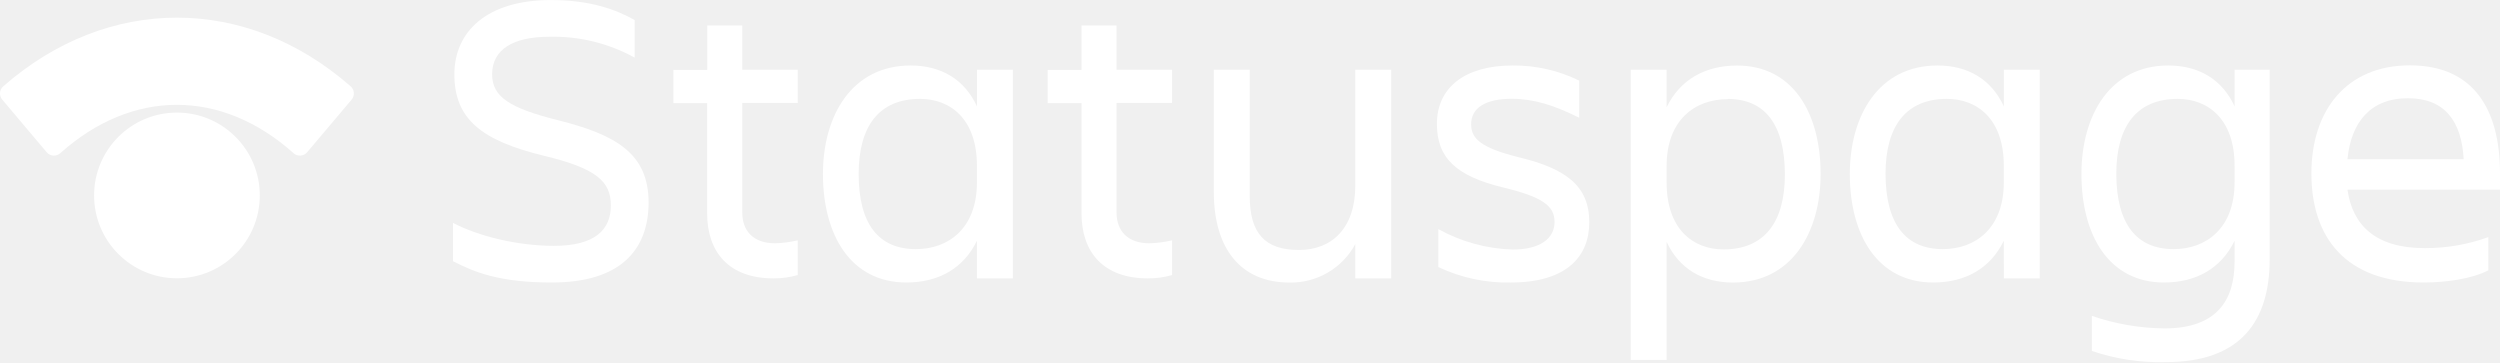
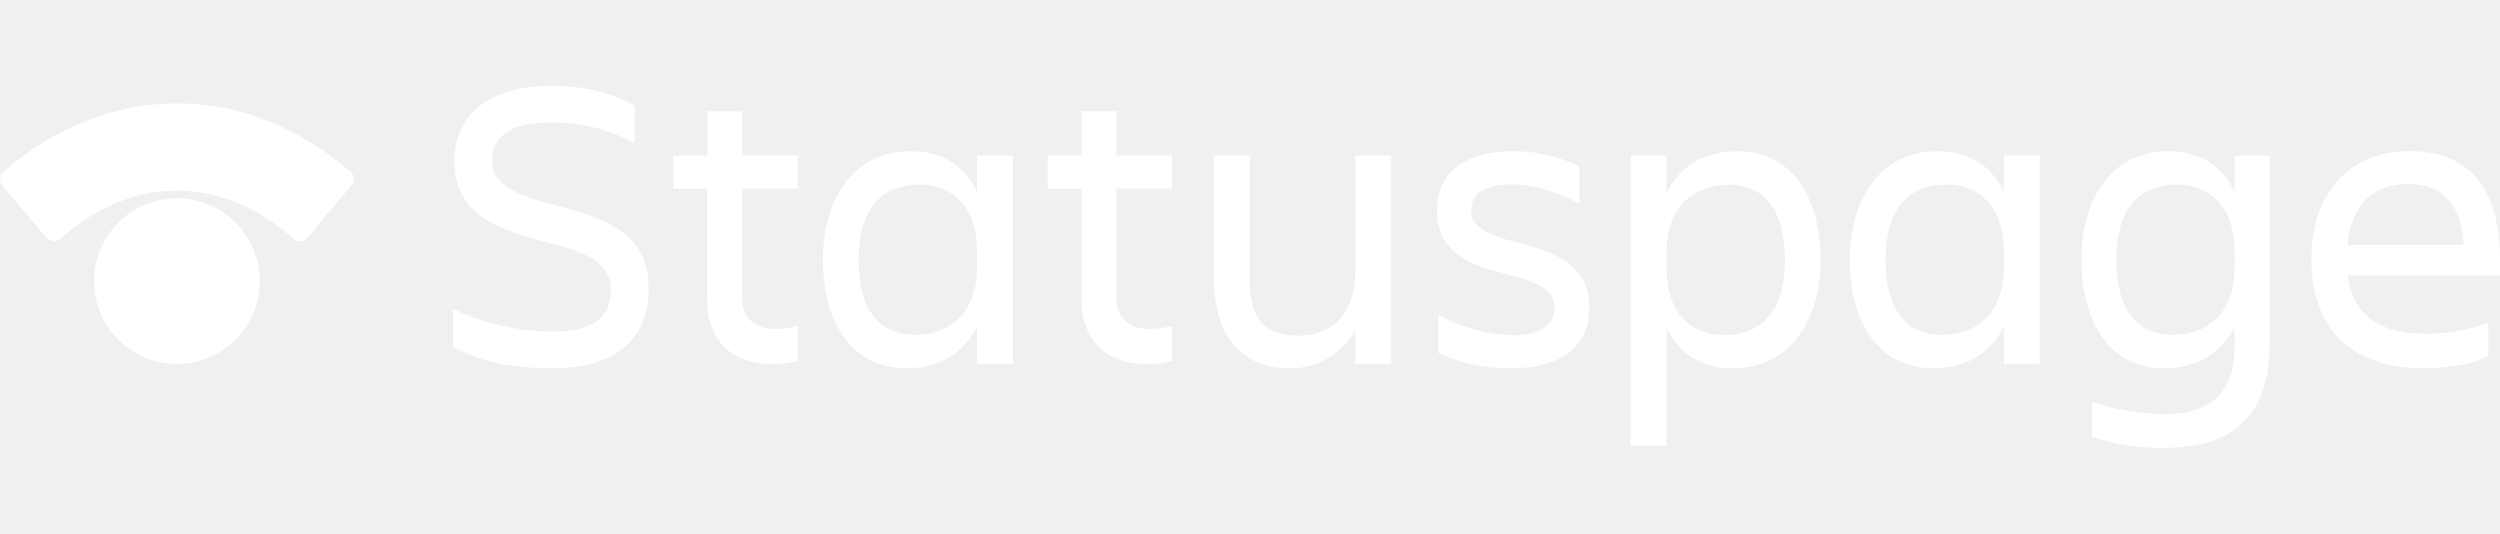
- <svg xmlns="http://www.w3.org/2000/svg" viewBox="0 0 527.16 76.38">
+ <svg xmlns="http://www.w3.org/2000/svg" viewBox="0 0 527.16 76.38" width="609px" height="130px">
  <defs>
    <style>.cls-1{fill:#ffffff;}.cls-2{fill:#ffffff;}.cls-3{fill:#ffffff;}</style>
    <linearGradient id="linear-gradient" x1="37.31" y1="52.67" x2="37.31" y2="21.72" gradientUnits="userSpaceOnUse">
      <stop offset="0" stop-color="#2684ff" />
      <stop offset="0.82" stop-color="#0052cc" />
    </linearGradient>
  </defs>
  <g id="Layer_2" data-name="Layer 2">
    <g id="Blue">
      <path class="cls-1" d="M116.38,59.57c-11.18,0-16.37-2.2-20.86-4.49V47c5.37,2.82,13.64,4.84,21.29,4.84,8.71,0,12-3.43,12-8.54s-3.17-7.83-14.17-10.47c-13-3.17-18.83-7.66-18.83-17.16,0-9,6.86-15.66,20.33-15.66,8.36,0,13.73,2,17.69,4.22v7.92a35.53,35.53,0,0,0-18-4.4c-7.57,0-12.06,2.64-12.06,7.92,0,4.75,3.7,7.13,13.9,9.68,12.23,3.08,19.1,7,19.1,17.42C136.71,52.8,130.72,59.57,116.38,59.57Z" />
      <path class="cls-1" d="M163.46,51.3a24,24,0,0,0,4.75-.62V58a18.19,18.19,0,0,1-5.1.7c-9.42,0-14-5.54-14-13.73V21.74H142v-7h7.13V5.37h7.39V14.7h11.7v7h-11.7V44.79C156.51,48.66,158.8,51.3,163.46,51.3Z" />
      <path class="cls-1" d="M206,50.77c-2.82,5.81-8.1,8.8-14.87,8.8-11.7,0-17.6-9.94-17.6-22.88,0-12.41,6.16-22.88,18.48-22.88,6.42,0,11.35,2.9,14,8.62V14.7h7.57v44H206Zm-12.85,1.76c6.78,0,12.85-4.31,12.85-14.08V34.93c0-9.77-5.54-14.08-12-14.08-8.54,0-12.94,5.63-12.94,15.84C181.06,47.25,185.28,52.53,193.12,52.53Z" />
      <path class="cls-1" d="M242.4,51.3a24,24,0,0,0,4.75-.62V58a18.19,18.19,0,0,1-5.1.7c-9.42,0-14-5.54-14-13.73V21.74h-7.13v-7h7.13V5.37h7.39V14.7h11.7v7h-11.7V44.79C235.44,48.66,237.73,51.3,242.4,51.3Z" />
      <path class="cls-1" d="M255.95,14.7h7.57V41.27c0,7.92,3.17,11.44,10.38,11.44,7,0,11.88-4.66,11.88-13.55V14.7h7.57v44h-7.57V51.48a15.43,15.43,0,0,1-13.9,8.1c-10.12,0-15.93-7-15.93-19.1Z" />
      <path class="cls-1" d="M318.6,59.57a33.9,33.9,0,0,1-15.31-3.26v-8A34.39,34.39,0,0,0,319,52.62c5.81,0,8.8-2.38,8.8-5.81s-2.55-5.28-10.91-7.3c-9.77-2.38-13.9-6.16-13.9-13.38,0-7.66,5.9-12.32,15.93-12.32A31.24,31.24,0,0,1,333,17v7.83c-5.28-2.64-9.59-4-14.25-4-5.54,0-8.54,1.94-8.54,5.37,0,3.08,2.11,5,10.21,7,9.77,2.38,14.7,6,14.7,13.64C335.15,54,330.4,59.57,318.6,59.57Z" />
      <path class="cls-1" d="M351.43,51v24.9h-7.57V14.7h7.57v7.92c2.82-5.81,8.1-8.8,14.87-8.8,11.7,0,17.6,9.94,17.6,22.88,0,12.41-6.16,22.88-18.48,22.88C359,59.57,354.07,56.67,351.43,51Zm12.85-30.09c-6.78,0-12.85,4.31-12.85,14.08v3.52c0,9.77,5.54,14.08,12,14.08,8.54,0,12.94-5.63,12.94-15.84C376.33,26.13,372.11,20.86,364.27,20.86Z" />
      <path class="cls-1" d="M422.53,50.77c-2.82,5.81-8.1,8.8-14.87,8.8-11.7,0-17.6-9.94-17.6-22.88,0-12.41,6.16-22.88,18.48-22.88,6.42,0,11.35,2.9,14,8.62V14.7h7.57v44h-7.57Zm-12.85,1.76c6.78,0,12.85-4.31,12.85-14.08V34.93c0-9.77-5.54-14.08-12-14.08-8.54,0-12.94,5.63-12.94,15.84C397.63,47.25,401.85,52.53,409.68,52.53Z" />
      <path class="cls-1" d="M471.19,50.77c-2.82,5.81-8.1,8.8-14.87,8.8-11.62,0-17.42-9.94-17.42-22.88,0-12.41,6.07-22.88,18.3-22.88,6.42,0,11.35,2.9,14,8.62V14.7h7.39v40c0,12.94-6.07,21.65-21.82,21.65A44.31,44.31,0,0,1,441.1,74V66.61a48.61,48.61,0,0,0,15.31,2.64c11,0,14.78-5.9,14.78-14.08Zm-12.85,1.76c6.78,0,12.85-4.31,12.85-14.08V34.93c0-9.77-5.54-14.08-12-14.08-8.54,0-12.94,5.63-12.94,15.84C446.29,47.25,450.51,52.53,458.35,52.53Z" />
      <path class="cls-1" d="M511.06,59.57c-16.46,0-23.67-9.5-23.67-23,0-13.29,7.39-22.79,20.77-22.79,13.55,0,19,9.42,19,22.79V40H495c1.06,7.48,5.9,12.32,16.28,12.32A39,39,0,0,0,524.7,50v7C521.09,58.87,515.54,59.57,511.06,59.57Zm-16.1-26H519.5c-.44-8.18-4.14-12.85-11.7-12.85C499.79,20.68,495.75,25.87,495,33.53Z" />
      <circle class="cls-2" cx="37.31" cy="41.21" r="17.47" />
      <path class="cls-3" d="M.47,21,9.85,32.11a2,2,0,0,0,2.84.21c15.19-13.62,34-13.62,49.23,0a2,2,0,0,0,2.84-.21L74.15,21a2,2,0,0,0-.23-2.81C51.87-1.1,22.74-1.1.7,18.19A2,2,0,0,0,.47,21Z" />
    </g>
  </g>
</svg>
